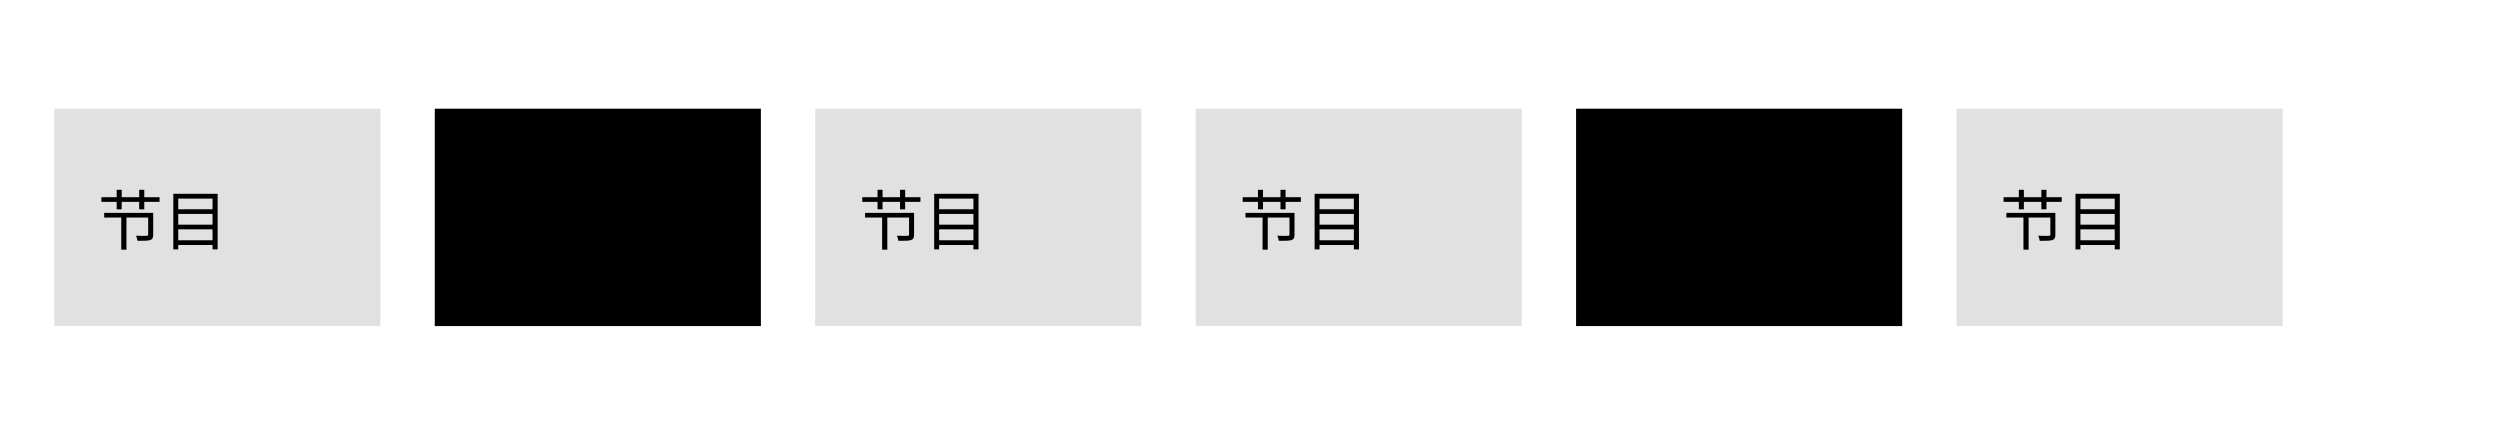
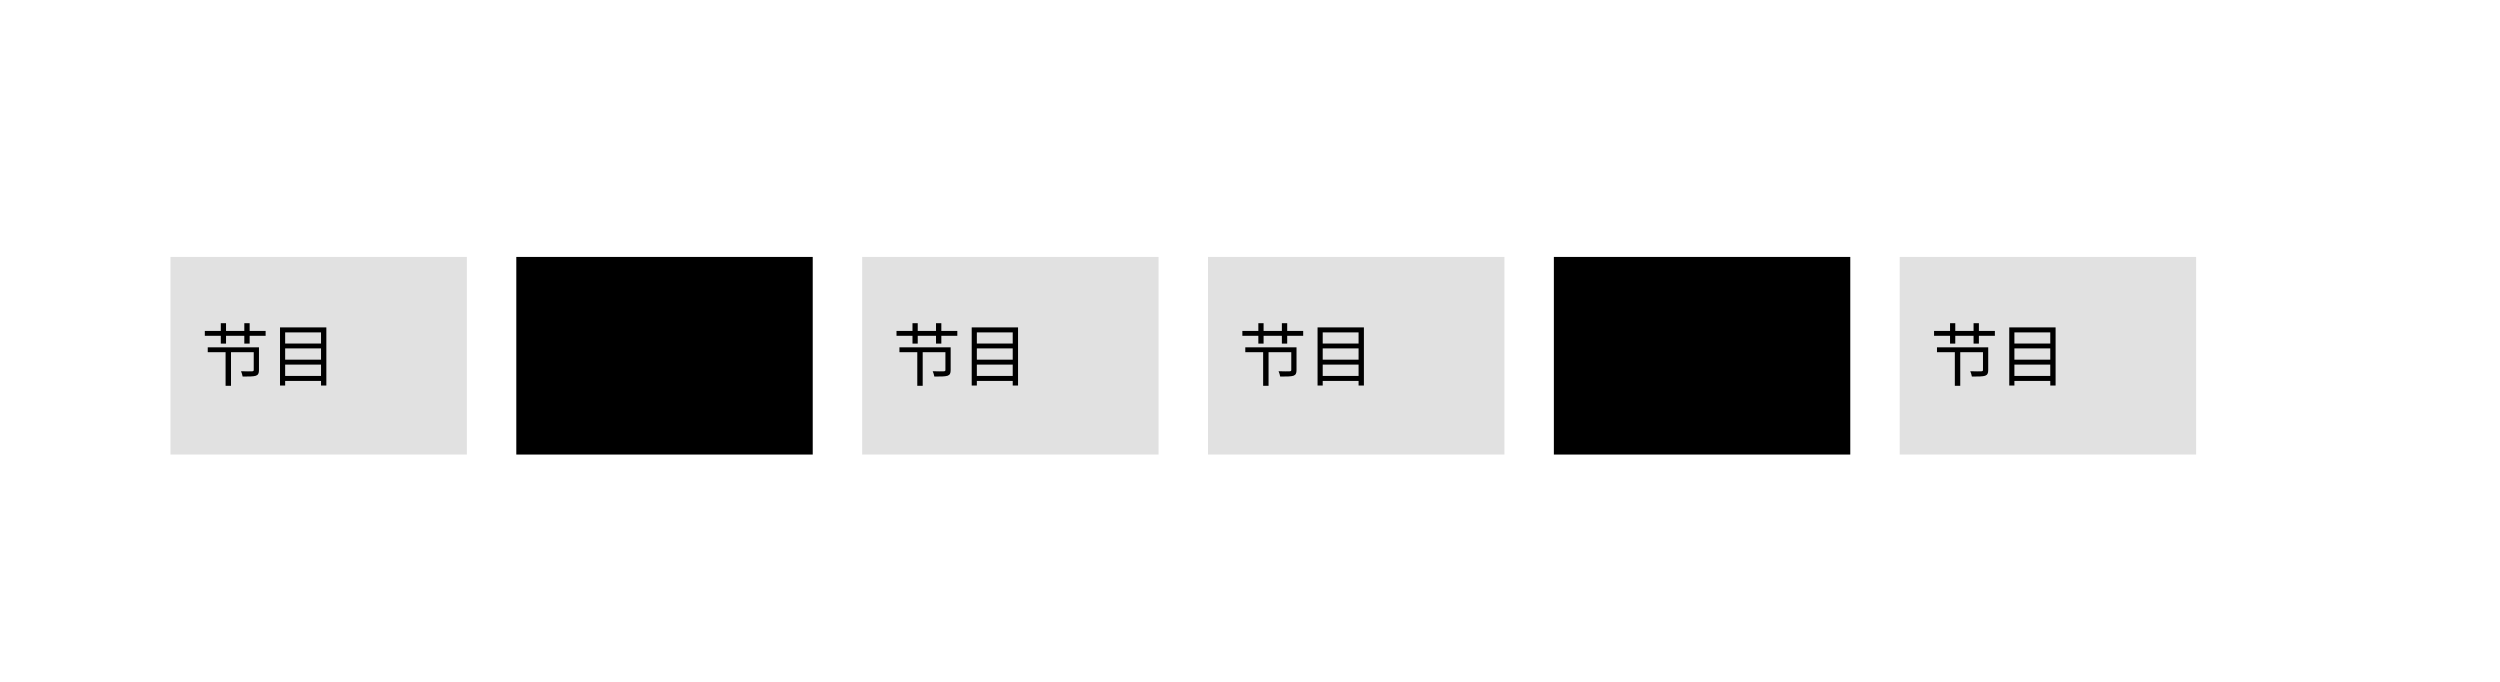
- <svg xmlns="http://www.w3.org/2000/svg" viewBox="0 0 460 80">
+ <svg xmlns="http://www.w3.org/2000/svg" viewBox="0 0 440 120">
  <g>
    <g transform="translate(10,20)">
-       <rect x="0" y="0" width="60" height="40" fill-opacity="0.12" class="stroke-current fill-current" />
-       <text x="20" y="25" fill="currentColor" text-anchor="middle">节目</text>
-       <rect x="70" y="0" width="60" height="40" class="fill-orange-100 stroke-orange-600" />
-       <text x="84" y="25" class="fill-yellow-700" text-anchor="middle">
+       <rect x="20.00" y="25.22" width="52.17" height="34.78" fill-opacity="0.12" class="stroke-current fill-current" />
+       <text x="37.39" y="46.96" fill="currentColor" text-anchor="middle">节目</text>
+       <rect x="80.87" y="25.22" width="52.17" height="34.78" class="fill-orange-100 stroke-orange-600" />
+       <text x="93.04" y="46.96" class="fill-yellow-700" text-anchor="middle">
        小品
      </text>
-       <rect x="140" y="0" width="60" height="40" fill-opacity="0.12" class="stroke-current fill-current" />
-       <text x="160" y="25" fill="currentColor" text-anchor="middle">节目</text>
-       <rect x="210" y="0" width="60" height="40" fill-opacity="0.12" class="stroke-current fill-current" />
-       <text x="230" y="25" fill="currentColor" text-anchor="middle">节目</text>
-       <rect x="280" y="0" width="60" height="40" class="fill-orange-100 stroke-orange-600" />
-       <text x="294" y="25" class="fill-yellow-700" text-anchor="middle">
+       <rect x="141.74" y="25.22" width="52.17" height="34.78" fill-opacity="0.12" class="stroke-current fill-current" />
+       <text x="159.13" y="46.96" fill="currentColor" text-anchor="middle">节目</text>
+       <rect x="202.61" y="25.22" width="52.17" height="34.78" fill-opacity="0.12" class="stroke-current fill-current" />
+       <text x="220.00" y="46.96" fill="currentColor" text-anchor="middle">节目</text>
+       <rect x="263.48" y="25.22" width="52.17" height="34.78" class="fill-orange-100 stroke-orange-600" />
+       <text x="275.65" y="46.96" class="fill-yellow-700" text-anchor="middle">
        小品
      </text>
-       <rect x="350" y="0" width="60" height="40" fill-opacity="0.12" class="stroke-current fill-current" />
-       <text x="370" y="25" fill="currentColor" text-anchor="middle">节目</text>
+       <rect x="324.35" y="25.22" width="52.17" height="34.78" fill-opacity="0.12" class="stroke-current fill-current" />
+       <text x="341.74" y="46.96" fill="currentColor" text-anchor="middle">节目</text>
    </g>
  </g>
</svg>
